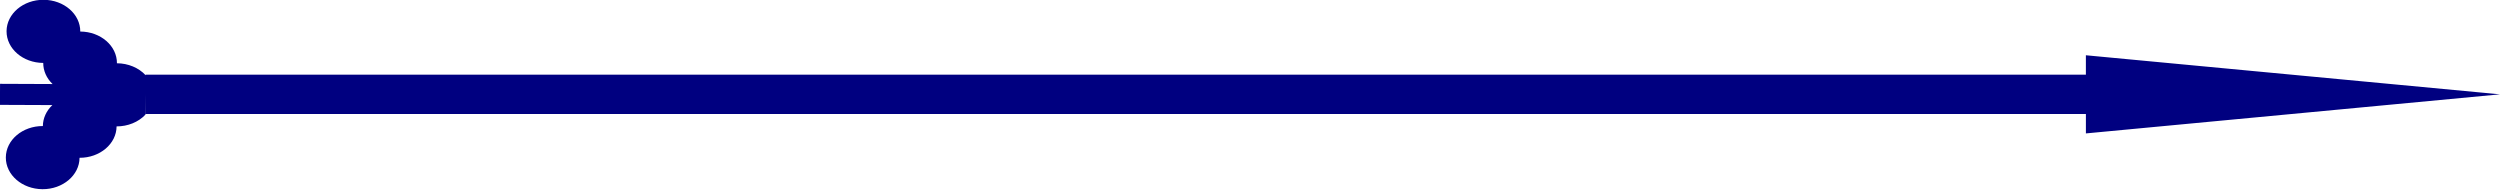
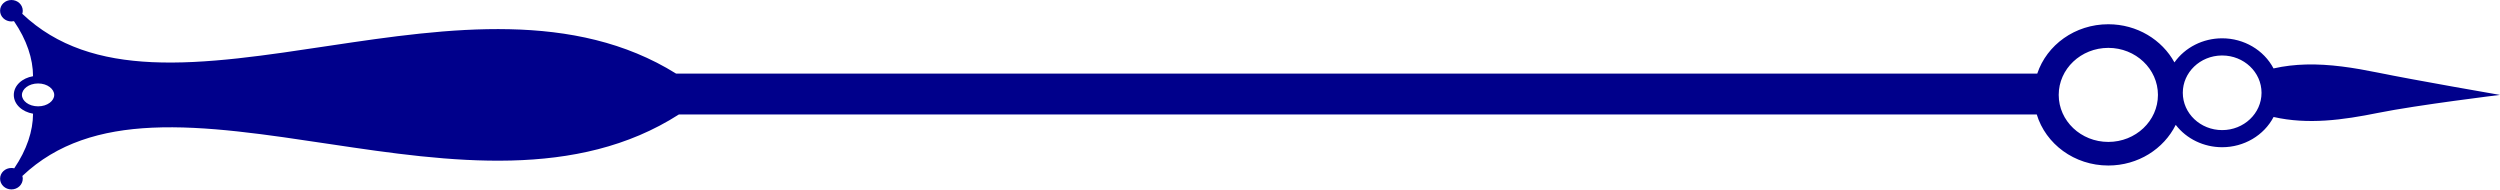
- <svg xmlns="http://www.w3.org/2000/svg" width="87.312mm" height="6.615mm" version="1.1" viewBox="0 0 87.312 6.615">
-   <g transform="matrix(0 1.0077 -1.1331 0 198.06 -125.47)">
-     <path transform="matrix(.26458 0 0 .26458 48.081 93.436)" d="m301.23 16.264-5.117 48.242h2.543v226.03h0.072a4.135 4.294 0.294 0 0-1.566 3.342 4.135 4.294 0.294 0 0-4.156 4.273 4.135 4.294 0.294 0 0-4.158 4.271 4.135 4.294 0.294 0 0 4.113 4.316 4.135 4.294 0.294 0 0 4.156-4.273 4.135 4.294 0.294 0 0 2.766-1.088l-0.029 6.119 2.756 0.014 0.029-6.109a4.135 4.294 0.294 0 0 2.746 1.107 4.135 4.294 0.294 0 0 4.113 4.314 4.135 4.294 0.294 0 0 4.158-4.271 4.135 4.294 0.294 0 0-4.113-4.316 4.135 4.294 0.294 0 0-4.113-4.314 4.135 4.294 0.294 0 0-1.539-3.363l-2.746-0.018 2.662 4e-3v-226.04h2.543z" fill="#000080" stroke-width="1.241" />
-   </g>
+ <svg xmlns="http://www.w3.org/2000/svg" id="sec" width="330" height="25" version="1.1" viewBox="0 0 87.312 6.615">
+   <path d="m0.393 3.0106e-6c-0.218 0.002-0.393 0.169-0.393 0.375 0 0.207 0.177 0.374 0.396 0.374 0.03-1.7701e-4 0.06-0.004 0.089-0.01 0.447 0.653 0.665 1.315 0.666 1.923-0.373 0.063-0.672 0.319-0.672 0.654-8e-8 0.334 0.299 0.592 0.672 0.655-0.002 0.604-0.217 1.26-0.657 1.908-0.032-0.008-0.065-0.012-0.098-0.012-0.219-5e-7 -0.396 0.167-0.396 0.374 0 0.207 0.177 0.375 0.396 0.375 0.219 0 0.396-0.168 0.396-0.375-3.3337e-4 -0.032-0.005-0.064-0.014-0.095 1.217-1.152 2.755-1.604 4.526-1.686 1.888-0.087 4.024 0.244 6.235 0.575 4.159 0.624 8.604 1.247 12.171-1.038h47.425c0.312 1.03 1.311 1.784 2.499 1.784 1.042 1.807e-4 1.939-0.581 2.355-1.42a2.006 1.902 0 0 0 1.621 0.781 2.006 1.902 0 0 0 1.797-1.056c1.203 0.273 2.416 0.106 3.648-0.143 1.357-0.274 4.257-0.628 4.257-0.628s-3.004-0.52-4.257-0.778c-0.848-0.172-1.688-0.306-2.521-0.284-0.377 0.01-0.754 0.052-1.129 0.137a2.006 1.902 0 0 0-1.795-1.052 2.006 1.902 0 0 0-1.666 0.842c-0.433-0.791-1.304-1.333-2.31-1.333-1.164 6.778e-5 -2.148 0.724-2.481 1.723h-47.543c-3.55-2.211-7.95-1.595-12.071-0.977-2.211 0.332-4.347 0.665-6.235 0.578-1.773-0.082-3.312-0.535-4.529-1.689 0.011-0.035 0.017-0.071 0.017-0.107-2e-8 -0.207-0.177-0.375-0.396-0.375-0.001-4.3127e-6 -2e-3 -3.7042e-6 -0.003 0zm73.242 1.672c0.957-7.2e-5 1.733 0.736 1.733 1.643 1.27e-4 0.907-0.776 1.642-1.733 1.642-0.957 6.98e-5 -1.733-0.735-1.733-1.642-1.27e-4 -0.907 0.775-1.643 1.733-1.643zm3.958 0.266a1.374 1.303 0 0 1 0.018 0 1.374 1.303 0 0 1 1.375 1.303 1.374 1.303 0 0 1-1.375 1.303 1.374 1.303 0 0 1-1.375-1.303 1.374 1.303 0 0 1 1.357-1.303zm-76.265 0.977c0.328 0 0.563 0.197 0.563 0.401 0 0.204-0.235 0.398-0.563 0.398-0.328-5e-7 -0.565-0.193-0.565-0.398-5e-8 -0.204 0.237-0.401 0.565-0.401z" color="#000000" color-rendering="auto" dominant-baseline="auto" image-rendering="auto" shape-rendering="auto" solid-color="#000000" stop-color="#000000" style="font-feature-settings:normal;font-variant-alternates:normal;font-variant-caps:normal;font-variant-east-asian:normal;font-variant-ligatures:normal;font-variant-numeric:normal;font-variant-position:normal;font-variation-settings:normal;inline-size:0;isolation:auto;mix-blend-mode:normal;shape-margin:0;shape-padding:0;text-decoration-color:#000000;text-decoration-line:none;text-decoration-style:solid;text-indent:0;text-orientation:mixed;text-transform:none;white-space:normal" fill="darkblue" />
</svg>
